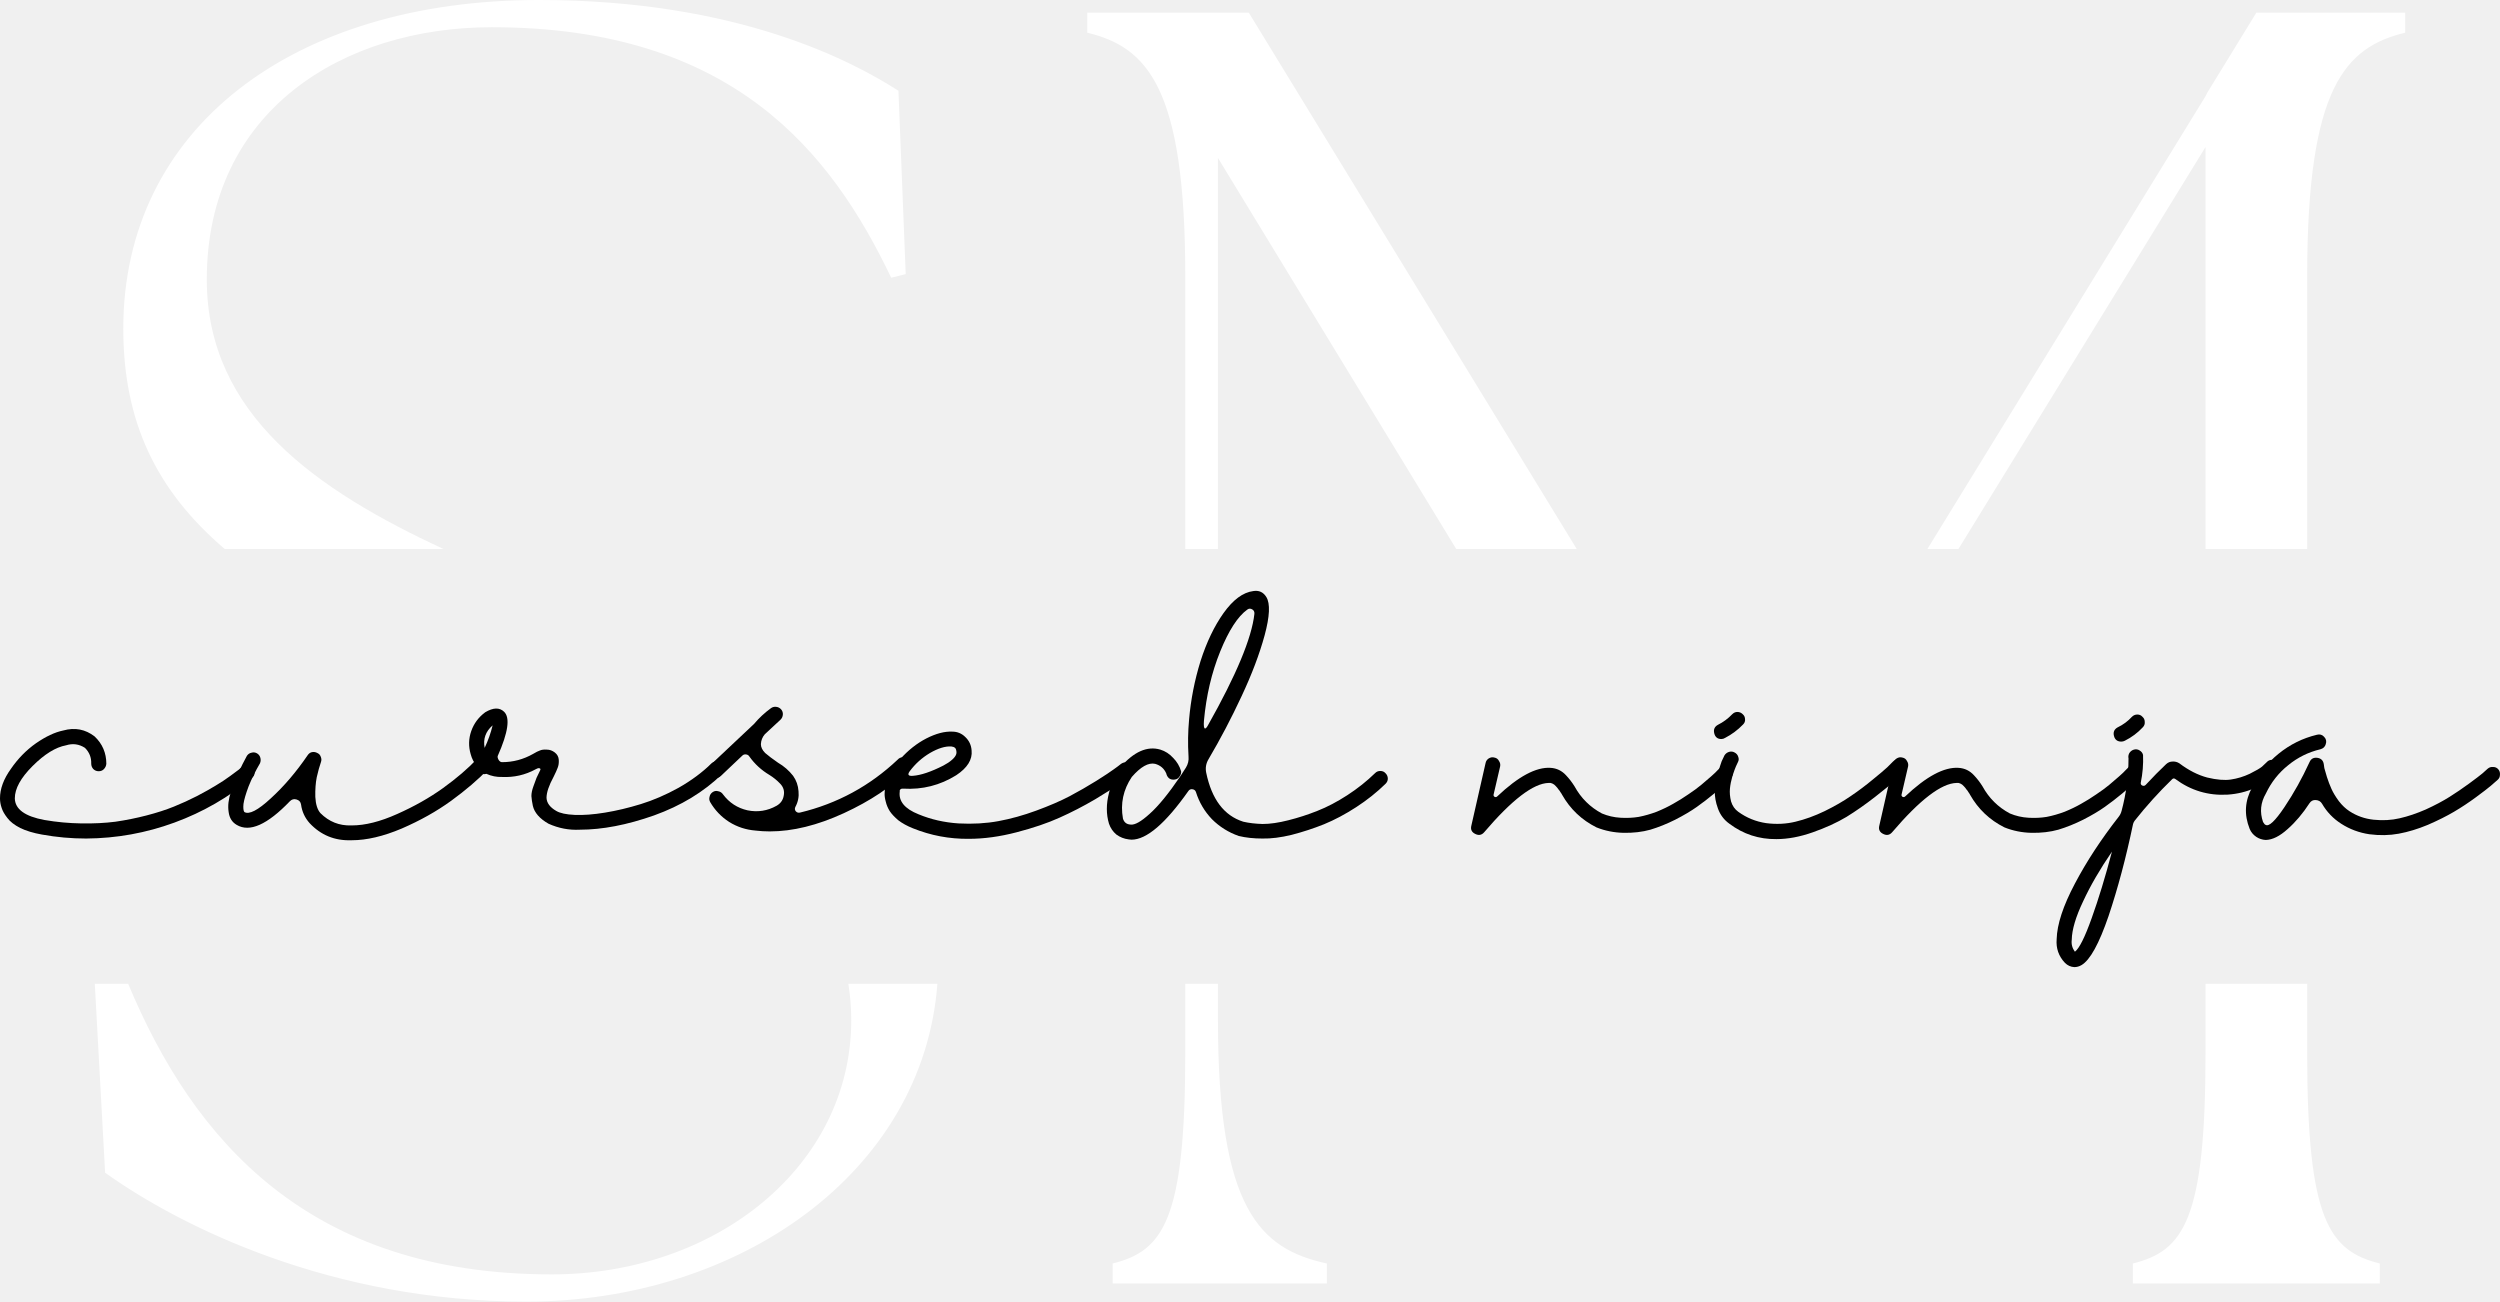
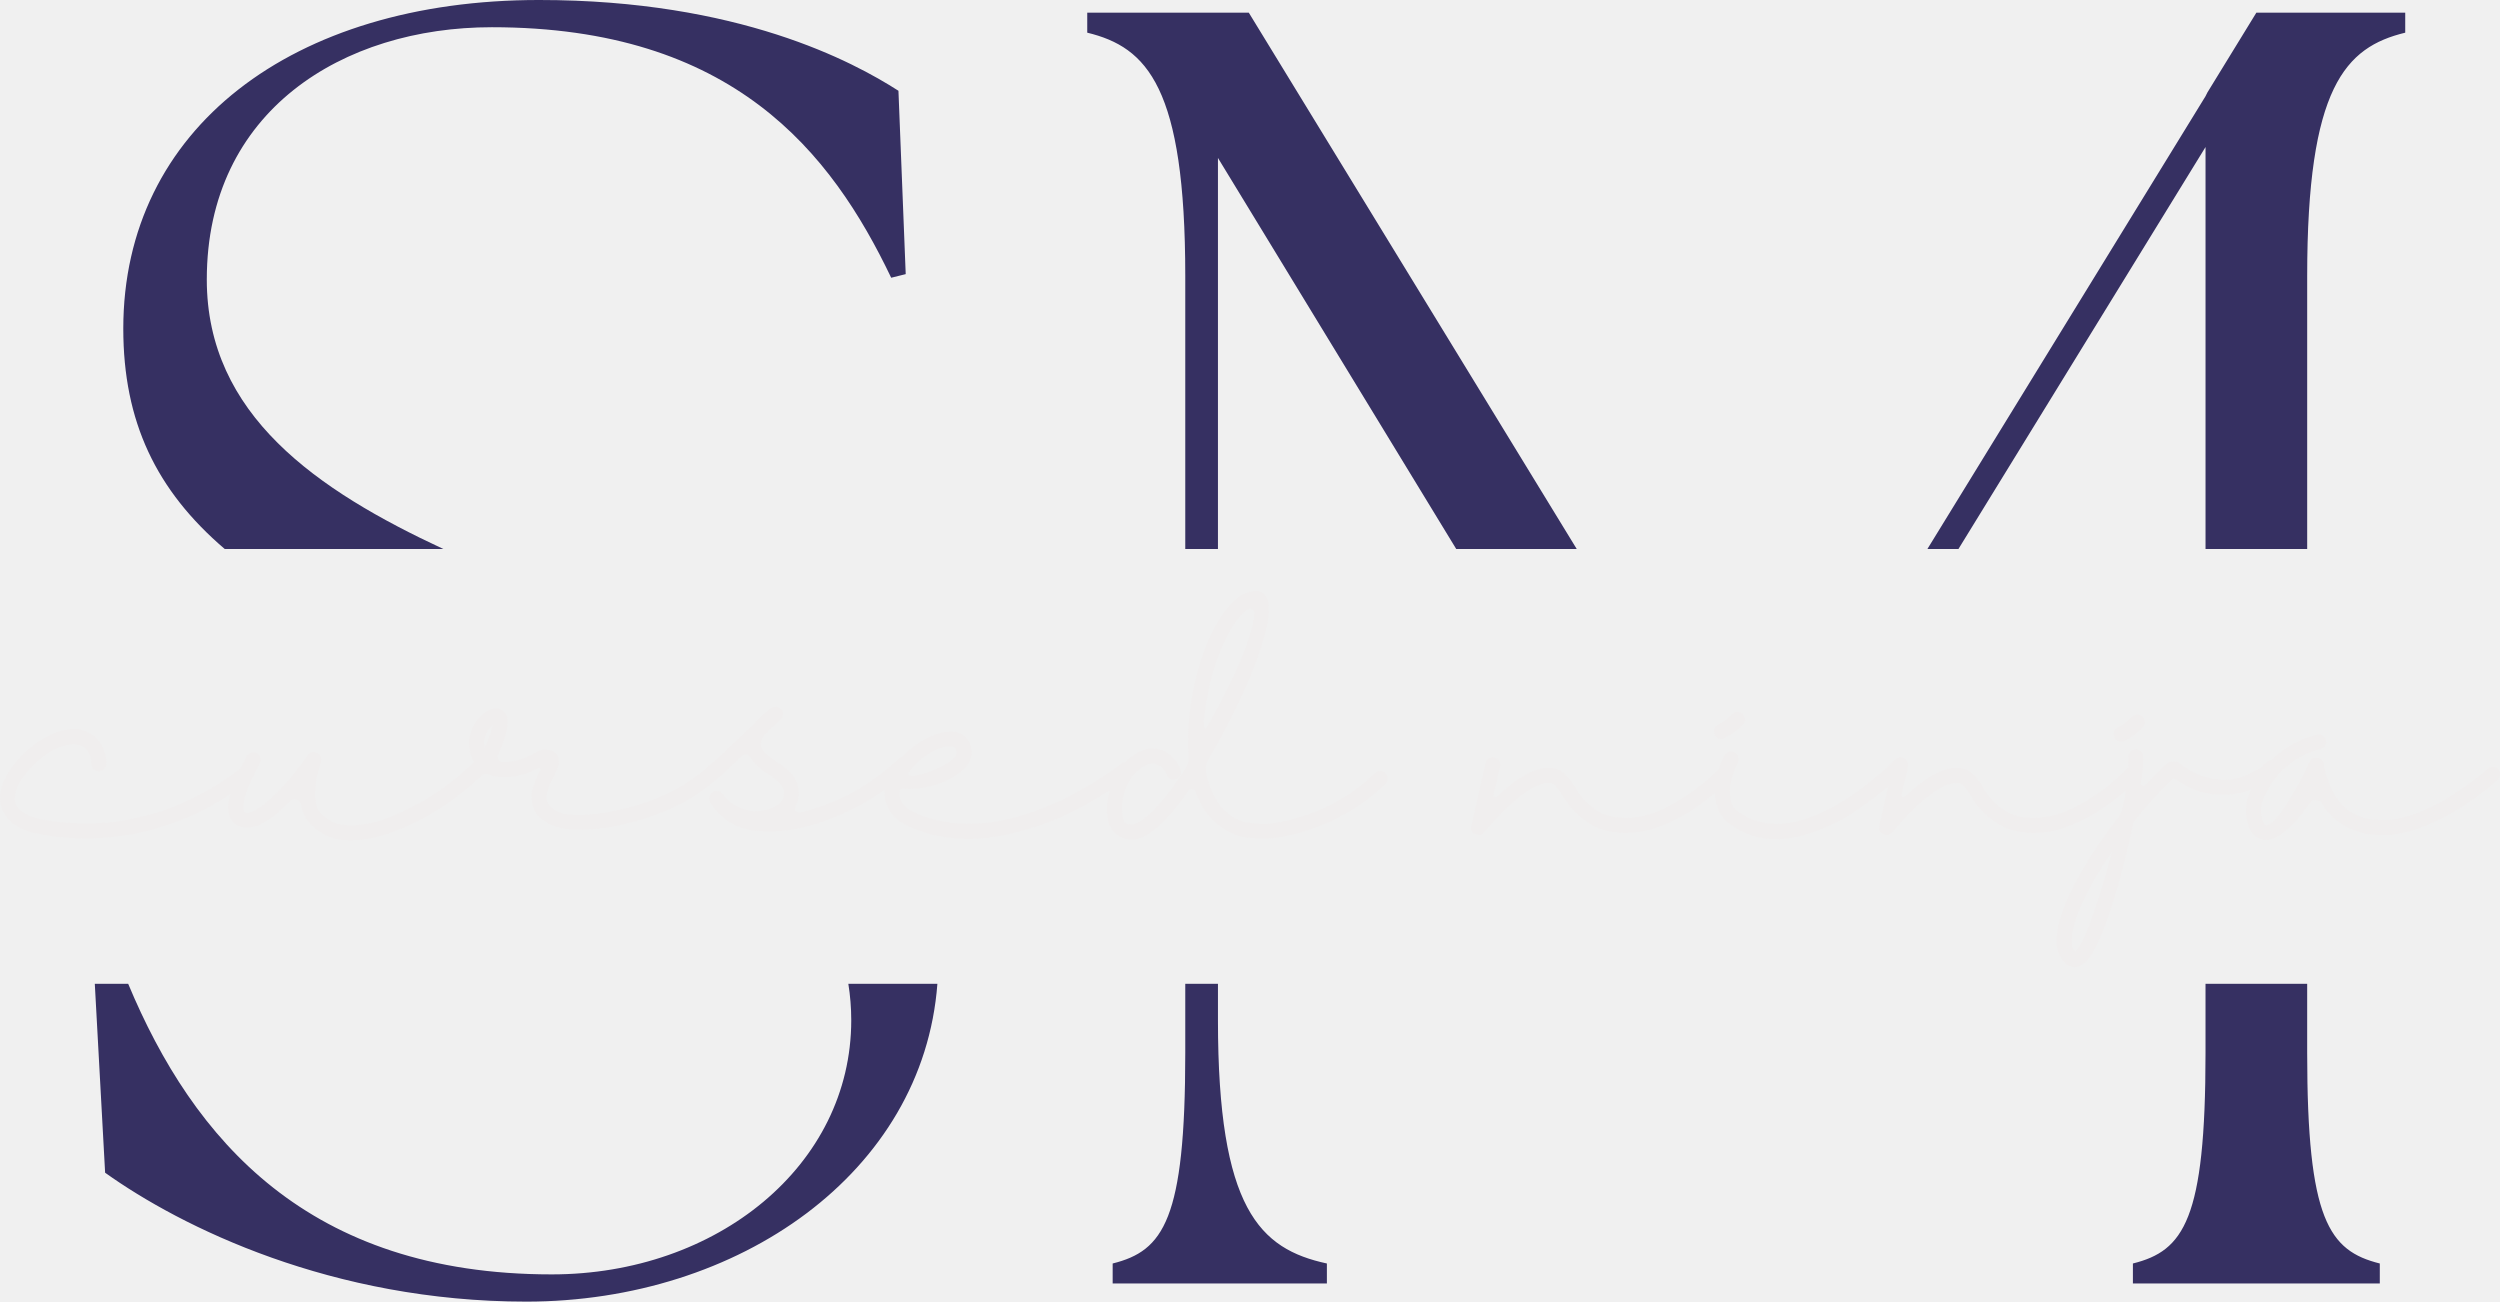
<svg xmlns="http://www.w3.org/2000/svg" width="68.986mm" height="35.918mm" viewBox="0 0 68.986 35.918" version="1.1" id="svg14675">
  <defs id="defs14672" />
  <g id="layer1" transform="translate(-86.53794,-130.6711)">
    <g id="g15014">
      <g id="g29667" transform="matrix(0.2645833,0,0,0.2645833,52.90653,84.74829)">
-         <path id="text24363" style="font-size:189.333px;line-height:1.25;font-family:'FONTSPRING DEMO - The Seasons Light';-inkscape-font-specification:'FONTSPRING DEMO - The Seasons Light, ';fill:#ffffff;fill-opacity:1" d="m 183.326,173.566 c -25.749,0 -43.357,13.443 -43.357,34.27 0,9.703 3.422,16.868 10.58,22.988 h 22.803 c -13.171,-6.125 -24.674,-13.989 -24.674,-28.102 0,-17.608 14.199,-26.316 29.725,-26.316 25.181,0 35.406,13.063 41.654,26.127 l 1.514,-0.377 -0.758,-19.123 c -4.733,-3.029 -16.66,-9.467 -37.486,-9.467 z m 57.178,1.324 v 2.084 c 6.248,1.515 10.223,5.68 10.223,25.371 v 28.479 h 3.408 v -40.785 l 24.852,40.785 h 12.568 l -34.201,-55.934 z m 121.93,0 -5.111,8.332 -0.189,0.379 -29.008,47.223 h 3.238 l 25.77,-41.922 v 41.922 h 10.602 V 202.346 c 0,-19.691 3.977,-23.856 10.225,-25.371 v -2.084 z m -225.436,101.281 1.076,19.703 c 7.952,5.68 23.667,13.443 43.926,13.443 22.189,0 41.395,-13.458 42.875,-33.146 h -9.287 c 0.194,1.221 0.303,2.483 0.303,3.799 0,15.147 -14.011,26.508 -31.24,26.508 -25.398,0 -37.376,-14.04 -44.172,-30.307 z m 113.729,0 v 7.207 c 0,17.419 -2.271,20.638 -7.572,21.963 v 2.082 h 22.342 v -2.082 c -7.005,-1.515 -11.361,-5.68 -11.361,-25.371 v -3.799 z m 106.406,0 v 7.207 c 0,17.419 -2.273,20.638 -7.574,21.963 v 2.082 h 25.75 v -2.082 c -5.301,-1.325 -7.574,-4.544 -7.574,-21.963 v -7.207 z" />
+         <path id="text24363" style="font-size:189.333px;line-height:1.25;font-family:'FONTSPRING DEMO - The Seasons Light';-inkscape-font-specification:'FONTSPRING DEMO - The Seasons Light, ';fill:#363062;fill-opacity:1" d="m 183.326,173.566 c -25.749,0 -43.357,13.443 -43.357,34.27 0,9.703 3.422,16.868 10.58,22.988 h 22.803 c -13.171,-6.125 -24.674,-13.989 -24.674,-28.102 0,-17.608 14.199,-26.316 29.725,-26.316 25.181,0 35.406,13.063 41.654,26.127 l 1.514,-0.377 -0.758,-19.123 c -4.733,-3.029 -16.66,-9.467 -37.486,-9.467 z m 57.178,1.324 v 2.084 c 6.248,1.515 10.223,5.68 10.223,25.371 v 28.479 h 3.408 v -40.785 l 24.852,40.785 h 12.568 l -34.201,-55.934 z m 121.93,0 -5.111,8.332 -0.189,0.379 -29.008,47.223 h 3.238 l 25.77,-41.922 v 41.922 h 10.602 V 202.346 c 0,-19.691 3.977,-23.856 10.225,-25.371 v -2.084 z m -225.436,101.281 1.076,19.703 c 7.952,5.68 23.667,13.443 43.926,13.443 22.189,0 41.395,-13.458 42.875,-33.146 h -9.287 c 0.194,1.221 0.303,2.483 0.303,3.799 0,15.147 -14.011,26.508 -31.24,26.508 -25.398,0 -37.376,-14.04 -44.172,-30.307 z m 113.729,0 v 7.207 c 0,17.419 -2.271,20.638 -7.572,21.963 v 2.082 h 22.342 v -2.082 c -7.005,-1.515 -11.361,-5.68 -11.361,-25.371 v -3.799 z m 106.406,0 v 7.207 c 0,17.419 -2.273,20.638 -7.574,21.963 v 2.082 h 25.75 v -2.082 c -5.301,-1.325 -7.574,-4.544 -7.574,-21.963 v -7.207 z" />
        <g aria-label="cursed ninja" id="text27661" style="font-size:29.733px;line-height:1.25;font-family:Halimun;-inkscape-font-specification:Halimun">
-           <path d="m 152.919,253.35 q 0.327,0 0.535,0.238 0.238,0.238 0.208,0.565 0,0.327 -0.268,0.535 -3.627,3.033 -8.087,4.668 -4.46,1.635 -9.217,1.665 -2.319,0 -4.609,-0.416 -1.338,-0.238 -2.26,-0.684 -0.922,-0.476 -1.338,-1.041 -0.446,-0.565 -0.595,-1.041 -0.178,-0.505 -0.178,-1.011 0,-1.487 1.13,-3.063 1.1,-1.606 2.617,-2.676 1.546,-1.07 2.854,-1.338 1.814,-0.505 3.271,0.624 1.219,1.16 1.219,2.854 -0.03,0.327 -0.268,0.565 -0.208,0.208 -0.535,0.208 -0.327,0 -0.565,-0.238 -0.208,-0.238 -0.208,-0.565 0.03,-0.951 -0.654,-1.635 -0.922,-0.595 -1.962,-0.268 -1.635,0.297 -3.509,2.171 -1.843,1.843 -1.843,3.36 0.03,1.695 3.092,2.26 1.903,0.327 3.836,0.357 1.962,0.03 3.568,-0.178 1.635,-0.238 3.241,-0.654 1.606,-0.416 2.854,-0.922 1.249,-0.505 2.408,-1.1 1.189,-0.624 1.962,-1.1 0.803,-0.476 1.487,-0.981 0.684,-0.505 0.922,-0.684 0.238,-0.208 0.327,-0.297 0.238,-0.208 0.565,-0.178 z" id="path826" />
-           <path d="m 177.449,252.458 q 0.327,-0.03 0.565,0.208 0.238,0.208 0.238,0.535 0,0.327 -0.208,0.565 -1.606,1.665 -3.895,3.33 -2.26,1.635 -5.144,2.884 -2.884,1.219 -5.203,1.219 h -0.059 q -2.587,0.089 -4.341,-1.784 -0.743,-0.833 -0.892,-1.933 -0.059,-0.416 -0.476,-0.535 -0.387,-0.119 -0.684,0.178 -3.538,3.687 -5.56,2.468 -0.714,-0.416 -0.833,-1.338 -0.149,-0.951 0.238,-2.111 0.387,-1.16 0.803,-2.022 0.387,-0.862 0.862,-1.725 0.178,-0.268 0.476,-0.327 0.297,-0.089 0.565,0.059 0.268,0.149 0.357,0.446 0.089,0.297 -0.03,0.595 -0.714,1.219 -1.189,2.408 -0.446,1.189 -0.535,1.843 -0.059,0.624 0.089,0.833 0.743,0.446 2.765,-1.427 2.052,-1.873 3.836,-4.49 0.178,-0.268 0.446,-0.327 0.297,-0.059 0.565,0.089 0.268,0.119 0.357,0.387 0.119,0.268 0.03,0.535 -0.238,0.684 -0.446,1.606 -0.178,0.892 -0.149,2.052 0.059,1.16 0.535,1.695 1.338,1.338 3.211,1.279 h 0.059 q 2.081,0 4.728,-1.189 2.676,-1.189 4.787,-2.706 2.141,-1.546 3.568,-3.063 0.238,-0.238 0.565,-0.238 z" id="path828" />
-           <path d="m 201.89,252.963 q 0.327,0 0.535,0.238 0.238,0.238 0.238,0.565 0,0.297 -0.238,0.535 -2.884,2.795 -7.106,4.311 -4.222,1.487 -7.731,1.487 -1.695,0.089 -3.271,-0.624 -0.684,-0.387 -1.1,-0.862 -0.416,-0.476 -0.535,-1.011 -0.119,-0.565 -0.149,-1.011 0,-0.446 0.208,-1.011 0.208,-0.595 0.327,-0.892 0.149,-0.327 0.387,-0.803 0.089,-0.178 -0.149,-0.208 -0.119,0 -0.327,0.119 -1.635,0.892 -3.509,0.803 -0.833,0.03 -1.635,-0.327 -0.297,0.089 -0.595,-0.059 -0.476,-0.238 -0.416,-0.773 -0.446,-0.535 -0.624,-1.219 -0.357,-1.219 0.059,-2.408 0.416,-1.189 1.457,-1.962 1.249,-0.743 1.962,-0.059 0.981,0.922 -0.654,4.609 -0.059,0.149 0.089,0.416 0.149,0.238 0.357,0.238 1.725,0 3.241,-0.862 0.446,-0.268 0.714,-0.357 0.268,-0.119 0.714,-0.089 0.446,0 0.833,0.297 0.387,0.297 0.416,0.773 0.03,0.476 -0.119,0.833 -0.119,0.327 -0.416,0.922 -0.743,1.368 -0.743,2.2 0.03,0.803 1.011,1.368 0.595,0.357 1.933,0.416 1.338,0.059 3.152,-0.238 1.814,-0.297 3.746,-0.892 1.933,-0.595 3.925,-1.695 1.992,-1.13 3.449,-2.557 0.238,-0.208 0.565,-0.208 z m -24.233,-1.397 q 0.535,-1.13 0.833,-2.349 -1.1,0.951 -0.833,2.349 z" id="path830" />
-           <path d="m 221.276,252.547 q 0.327,0 0.535,0.238 0.238,0.208 0.238,0.535 0,0.327 -0.208,0.565 -2.587,2.587 -6.72,4.49 -4.133,1.903 -7.731,1.903 -0.773,0 -1.487,-0.089 -1.487,-0.119 -2.735,-0.892 -1.249,-0.803 -1.992,-2.081 -0.149,-0.268 -0.059,-0.565 0.059,-0.297 0.327,-0.476 0.268,-0.178 0.565,-0.089 0.327,0.059 0.505,0.327 0.981,1.308 2.557,1.665 1.606,0.327 3.033,-0.476 0.624,-0.357 0.743,-1.041 0.149,-0.714 -0.357,-1.249 -0.505,-0.535 -1.13,-0.922 -1.249,-0.743 -2.081,-1.903 -0.119,-0.208 -0.357,-0.238 -0.238,-0.03 -0.387,0.119 l -2.26,2.141 q -0.327,0.297 -0.773,0.178 -0.446,-0.119 -0.535,-0.565 -0.119,-0.446 0.238,-0.773 l 4.549,-4.282 q 0.773,-0.922 1.754,-1.635 0.238,-0.178 0.535,-0.149 0.327,0.03 0.535,0.268 0.208,0.238 0.178,0.565 -0.03,0.297 -0.238,0.505 l -1.635,1.516 q -0.387,0.446 -0.416,1.041 0,0.476 0.446,0.922 0.476,0.416 1.338,1.011 0.922,0.535 1.576,1.368 0.505,0.714 0.565,1.606 0.089,0.862 -0.327,1.635 -0.119,0.238 0.03,0.446 0.178,0.208 0.446,0.149 5.828,-1.397 10.199,-5.53 0.208,-0.238 0.535,-0.238 z" id="path832" />
-           <path d="m 244.557,253.082 q 0.327,0.03 0.535,0.297 0.208,0.238 0.178,0.565 -0.03,0.327 -0.297,0.535 -0.446,0.357 -1.1,0.833 -0.654,0.476 -2.527,1.606 -1.873,1.1 -3.746,1.933 -1.843,0.833 -4.46,1.516 -2.617,0.684 -4.995,0.684 -3.033,0.03 -5.828,-1.1 -0.892,-0.357 -1.516,-0.833 -0.595,-0.505 -0.892,-0.951 -0.297,-0.476 -0.416,-0.981 -0.149,-0.535 -0.119,-0.922 0,-0.387 0.089,-0.773 0.327,-1.397 1.546,-2.765 1.219,-1.368 2.706,-2.141 1.516,-0.773 2.706,-0.714 0.803,0 1.368,0.565 0.595,0.565 0.654,1.397 0.149,1.427 -1.606,2.587 -2.527,1.576 -5.53,1.397 -0.149,-0.03 -0.268,0.059 -0.119,0.089 -0.089,0.238 -0.208,1.516 1.962,2.379 1.933,0.803 4.163,0.951 2.23,0.119 4.163,-0.238 1.933,-0.357 3.955,-1.1 2.022,-0.743 3.449,-1.487 1.457,-0.773 2.795,-1.606 1.368,-0.862 1.843,-1.219 0.505,-0.357 0.714,-0.535 0.268,-0.208 0.565,-0.178 z m -22.568,0.922 q -0.387,0.535 0.327,0.476 1.249,-0.089 3.181,-1.07 0.297,-0.178 0.505,-0.297 0.922,-0.624 0.862,-1.13 -0.03,-0.327 -0.149,-0.416 -0.119,-0.119 -0.387,-0.149 -0.951,-0.059 -2.23,0.684 -1.249,0.743 -2.111,1.903 z" id="path834" />
-           <path d="m 271.079,253.974 q 0.327,0 0.535,0.238 0.238,0.238 0.238,0.565 0,0.297 -0.238,0.535 -1.368,1.338 -3.063,2.438 -1.695,1.1 -3.36,1.784 -1.635,0.654 -3.36,1.1 -1.695,0.416 -3.063,0.387 -1.368,0 -2.468,-0.268 -1.606,-0.565 -2.795,-1.754 -1.16,-1.219 -1.665,-2.825 -0.089,-0.268 -0.387,-0.297 -0.268,-0.03 -0.416,0.208 -3.568,5.055 -5.917,5.055 -0.149,0 -0.297,-0.03 -0.714,-0.089 -1.279,-0.505 -0.535,-0.446 -0.773,-1.13 -0.446,-1.487 0,-3.211 0.416,-1.725 1.189,-2.676 2.111,-2.438 4.163,-1.843 0.773,0.238 1.338,0.862 0.595,0.595 0.833,1.397 0.03,0.297 -0.178,0.565 -0.178,0.268 -0.476,0.297 -0.327,0.059 -0.595,-0.119 -0.238,-0.208 -0.297,-0.505 -0.327,-0.773 -1.16,-1.011 -1.041,-0.238 -2.438,1.368 -1.338,1.992 -0.922,4.341 0.178,0.595 0.803,0.624 0.654,0.089 1.992,-1.13 1.368,-1.219 3.181,-3.895 0.297,-0.446 0.595,-0.922 0.327,-0.535 0.268,-1.16 -0.119,-1.933 0.059,-3.865 0.268,-3.092 1.189,-6.066 0.951,-2.973 2.408,-5.025 1.487,-2.081 3.092,-2.289 0.892,-0.149 1.368,0.624 0.624,1.011 -0.178,3.984 -0.803,2.944 -2.408,6.363 -1.576,3.39 -3.449,6.571 -0.387,0.654 -0.238,1.397 0.862,4.163 3.865,5.114 0.892,0.208 2.022,0.238 1.16,0 2.676,-0.387 1.546,-0.387 3.033,-0.981 1.516,-0.595 3.122,-1.635 1.606,-1.041 2.914,-2.319 0.208,-0.208 0.535,-0.208 z m -18.405,-5.233 q -0.059,0.803 0.119,0.803 0.119,0 0.297,-0.327 4.43,-7.85 4.847,-11.626 0.03,-0.327 -0.238,-0.476 -0.268,-0.149 -0.505,0.03 -1.487,1.07 -2.825,4.371 -1.338,3.3 -1.695,7.225 z" id="path836" />
-           <path d="m 307.027,253.409 q 0.327,0 0.565,0.208 0.238,0.208 0.238,0.535 0.03,0.327 -0.208,0.565 -0.178,0.208 -0.505,0.535 -0.327,0.327 -1.219,1.07 -0.892,0.743 -1.814,1.397 -0.922,0.654 -2.26,1.338 -1.308,0.654 -2.587,1.041 -1.279,0.357 -2.795,0.327 -1.487,-0.03 -2.825,-0.565 -2.319,-1.16 -3.598,-3.419 0,-0.03 -0.149,-0.238 -0.119,-0.208 -0.238,-0.327 -0.089,-0.149 -0.268,-0.327 -0.149,-0.178 -0.357,-0.268 -0.178,-0.089 -0.387,-0.059 -2.379,0.059 -6.72,5.144 -0.387,0.446 -0.922,0.178 -0.565,-0.268 -0.416,-0.862 l 1.487,-6.541 q 0.059,-0.297 0.327,-0.476 0.297,-0.178 0.595,-0.089 0.327,0.059 0.476,0.357 0.178,0.268 0.119,0.565 l -0.684,2.944 q -0.03,0.149 0.119,0.238 0.149,0.059 0.268,-0.059 3.3,-3.122 5.56,-2.973 0.951,0.059 1.606,0.773 0.505,0.535 0.892,1.16 1.011,1.843 2.854,2.825 0.922,0.387 1.933,0.446 1.011,0.059 1.903,-0.089 0.922,-0.178 1.873,-0.535 0.951,-0.387 1.725,-0.833 0.803,-0.446 1.576,-0.981 0.803,-0.535 1.338,-0.981 0.535,-0.446 1.041,-0.892 0.505,-0.446 0.654,-0.624 0.178,-0.178 0.268,-0.268 0.208,-0.238 0.535,-0.238 z" id="path838" />
-           <path d="m 325.075,252.755 q 0.327,0 0.565,0.238 0.238,0.208 0.238,0.535 0,0.327 -0.208,0.565 -0.357,0.357 -0.922,0.892 -0.565,0.505 -2.081,1.695 -1.487,1.16 -2.973,2.081 -1.487,0.892 -3.509,1.606 -2.022,0.714 -3.806,0.714 -2.735,0.03 -4.906,-1.606 -0.833,-0.595 -1.189,-1.576 -0.357,-0.981 -0.327,-1.814 0.03,-0.833 0.297,-1.784 0.268,-0.951 0.416,-1.338 0.178,-0.387 0.297,-0.624 0.178,-0.268 0.476,-0.357 0.297,-0.089 0.565,0.059 0.297,0.149 0.387,0.446 0.119,0.297 -0.03,0.565 -0.059,0.149 -0.208,0.446 -0.119,0.268 -0.357,0.981 -0.208,0.714 -0.268,1.338 -0.059,0.624 0.119,1.338 0.208,0.684 0.743,1.07 1.308,0.951 2.914,1.189 1.606,0.208 3.063,-0.149 1.487,-0.357 3.033,-1.1 1.576,-0.773 2.735,-1.576 1.189,-0.803 2.26,-1.695 1.1,-0.892 1.546,-1.308 0.446,-0.446 0.595,-0.595 0.238,-0.238 0.535,-0.238 z m -18.435,-2.111 q -0.595,0 -0.743,-0.595 -0.149,-0.595 0.387,-0.892 0.833,-0.416 1.487,-1.1 0.238,-0.238 0.535,-0.238 0.327,0 0.565,0.238 0.238,0.208 0.238,0.535 0.03,0.297 -0.208,0.535 -0.833,0.862 -1.873,1.397 -0.178,0.119 -0.387,0.119 z" id="path840" />
-           <path d="m 349.575,253.409 q 0.327,0 0.565,0.208 0.238,0.208 0.238,0.535 0.03,0.327 -0.208,0.565 -0.178,0.208 -0.505,0.535 -0.327,0.327 -1.219,1.07 -0.892,0.743 -1.814,1.397 -0.922,0.654 -2.26,1.338 -1.308,0.654 -2.587,1.041 -1.279,0.357 -2.795,0.327 -1.487,-0.03 -2.825,-0.565 -2.319,-1.16 -3.598,-3.419 0,-0.03 -0.149,-0.238 -0.119,-0.208 -0.238,-0.327 -0.089,-0.149 -0.268,-0.327 -0.149,-0.178 -0.357,-0.268 -0.178,-0.089 -0.387,-0.059 -2.379,0.059 -6.72,5.144 -0.387,0.446 -0.922,0.178 -0.565,-0.268 -0.416,-0.862 l 1.487,-6.541 q 0.059,-0.297 0.327,-0.476 0.297,-0.178 0.595,-0.089 0.327,0.059 0.476,0.357 0.178,0.268 0.119,0.565 l -0.684,2.944 q -0.03,0.149 0.119,0.238 0.149,0.059 0.268,-0.059 3.3,-3.122 5.56,-2.973 0.951,0.059 1.606,0.773 0.505,0.535 0.892,1.16 1.011,1.843 2.854,2.825 0.922,0.387 1.933,0.446 1.011,0.059 1.903,-0.089 0.922,-0.178 1.873,-0.535 0.951,-0.387 1.725,-0.833 0.803,-0.446 1.576,-0.981 0.803,-0.535 1.338,-0.981 0.535,-0.446 1.041,-0.892 0.505,-0.446 0.654,-0.624 0.178,-0.178 0.268,-0.268 0.208,-0.238 0.535,-0.238 z" id="path842" />
-           <path d="m 348.356,250.912 q -0.624,0 -0.773,-0.595 -0.149,-0.595 0.387,-0.892 0.862,-0.416 1.487,-1.1 0.238,-0.238 0.565,-0.238 0.327,0 0.535,0.238 0.238,0.208 0.238,0.535 0.03,0.327 -0.208,0.565 -0.803,0.862 -1.873,1.397 -0.178,0.089 -0.357,0.089 z m 15.699,1.903 q 0.327,-0.03 0.565,0.208 0.238,0.208 0.238,0.535 0.03,0.327 -0.208,0.565 -2.171,2.111 -5.203,2.319 -3.033,0.178 -5.471,-1.635 -0.178,-0.119 -0.327,0.03 -2.081,2.022 -3.895,4.311 -0.119,0.149 -0.178,0.357 -1.1,5.263 -2.557,9.604 -1.487,4.341 -2.825,5.114 -0.357,0.208 -0.743,0.208 -0.565,-0.03 -0.981,-0.446 -0.981,-1.041 -0.862,-2.468 0.059,-2.319 1.903,-5.798 1.814,-3.449 4.579,-6.987 0.208,-0.268 0.297,-0.624 0.714,-2.676 0.714,-5.441 -0.059,-0.297 0.089,-0.565 0.178,-0.268 0.476,-0.357 0.327,-0.089 0.595,0.089 0.297,0.178 0.357,0.476 0.059,1.457 -0.238,2.884 -0.03,0.208 0.149,0.297 0.208,0.089 0.357,-0.059 1.16,-1.249 2.141,-2.171 0.297,-0.268 0.654,-0.268 0.387,-0.03 0.714,0.178 1.457,1.1 2.914,1.487 1.487,0.357 2.468,0.208 1.011,-0.149 1.962,-0.595 0.951,-0.476 1.279,-0.743 0.327,-0.297 0.505,-0.476 0.208,-0.238 0.535,-0.238 z m -20.546,20.011 q 0.684,-0.505 1.754,-3.509 1.07,-2.973 2.111,-6.928 -1.873,2.735 -3.003,5.174 -1.16,2.438 -1.189,4.014 -0.089,0.684 0.327,1.249 z" id="path844" />
-           <path d="m 387.128,253.558 q 0.327,0 0.535,0.238 0.208,0.238 0.178,0.565 0,0.327 -0.238,0.535 -0.268,0.238 -0.714,0.624 -0.416,0.357 -1.546,1.189 -1.13,0.833 -2.289,1.516 -1.16,0.684 -2.735,1.368 -1.576,0.654 -3.033,0.922 -1.457,0.268 -3.063,0.059 -1.606,-0.238 -2.944,-1.1 -1.249,-0.803 -1.992,-2.081 -0.208,-0.357 -0.654,-0.387 -0.416,-0.03 -0.654,0.327 -1.041,1.606 -2.289,2.706 -1.219,1.1 -2.26,1.13 h -0.03 q -0.535,-0.03 -0.981,-0.327 -0.476,-0.327 -0.684,-0.833 -0.892,-2.23 0.268,-4.341 0.981,-2.052 2.735,-3.479 1.784,-1.457 4.014,-1.992 0.446,-0.119 0.743,0.208 0.327,0.327 0.178,0.773 -0.119,0.416 -0.565,0.535 -1.873,0.446 -3.36,1.665 -1.487,1.189 -2.319,2.944 -0.833,1.427 -0.297,2.973 0.178,0.297 0.268,0.297 0.505,0.327 1.962,-1.843 1.457,-2.171 2.617,-4.698 0.238,-0.535 0.833,-0.446 0.565,0.089 0.654,0.654 0.03,0.149 0.059,0.416 0.059,0.238 0.268,0.922 0.208,0.654 0.476,1.249 0.268,0.595 0.773,1.279 0.505,0.654 1.1,1.041 1.13,0.743 2.527,0.892 1.427,0.149 2.706,-0.149 1.308,-0.297 2.735,-0.922 1.427,-0.654 2.468,-1.308 1.041,-0.654 2.052,-1.397 1.011,-0.743 1.368,-1.041 0.387,-0.327 0.565,-0.505 0.238,-0.208 0.565,-0.178 z" id="path846" />
+           <path d="m 152.919,253.35 q 0.327,0 0.535,0.238 0.238,0.238 0.208,0.565 0,0.327 -0.268,0.535 -3.627,3.033 -8.087,4.668 -4.46,1.635 -9.217,1.665 -2.319,0 -4.609,-0.416 -1.338,-0.238 -2.26,-0.684 -0.922,-0.476 -1.338,-1.041 -0.446,-0.565 -0.595,-1.041 -0.178,-0.505 -0.178,-1.011 0,-1.487 1.13,-3.063 1.1,-1.606 2.617,-2.676 1.546,-1.07 2.854,-1.338 1.814,-0.505 3.271,0.624 1.219,1.16 1.219,2.854 -0.03,0.327 -0.268,0.565 -0.208,0.208 -0.535,0.208 -0.327,0 -0.565,-0.238 -0.208,-0.238 -0.208,-0.565 0.03,-0.951 -0.654,-1.635 -0.922,-0.595 -1.962,-0.268 -1.635,0.297 -3.509,2.171 -1.843,1.843 -1.843,3.36 0.03,1.695 3.092,2.26 1.903,0.327 3.836,0.357 1.962,0.03 3.568,-0.178 1.635,-0.238 3.241,-0.654 1.606,-0.416 2.854,-0.922 1.249,-0.505 2.408,-1.1 1.189,-0.624 1.962,-1.1 0.803,-0.476 1.487,-0.981 0.684,-0.505 0.922,-0.684 0.238,-0.208 0.327,-0.297 0.238,-0.208 0.565,-0.178 z" id="path826" style="fill:#f0eeee;fill-opacity:1" />
+           <path d="m 177.449,252.458 q 0.327,-0.03 0.565,0.208 0.238,0.208 0.238,0.535 0,0.327 -0.208,0.565 -1.606,1.665 -3.895,3.33 -2.26,1.635 -5.144,2.884 -2.884,1.219 -5.203,1.219 h -0.059 q -2.587,0.089 -4.341,-1.784 -0.743,-0.833 -0.892,-1.933 -0.059,-0.416 -0.476,-0.535 -0.387,-0.119 -0.684,0.178 -3.538,3.687 -5.56,2.468 -0.714,-0.416 -0.833,-1.338 -0.149,-0.951 0.238,-2.111 0.387,-1.16 0.803,-2.022 0.387,-0.862 0.862,-1.725 0.178,-0.268 0.476,-0.327 0.297,-0.089 0.565,0.059 0.268,0.149 0.357,0.446 0.089,0.297 -0.03,0.595 -0.714,1.219 -1.189,2.408 -0.446,1.189 -0.535,1.843 -0.059,0.624 0.089,0.833 0.743,0.446 2.765,-1.427 2.052,-1.873 3.836,-4.49 0.178,-0.268 0.446,-0.327 0.297,-0.059 0.565,0.089 0.268,0.119 0.357,0.387 0.119,0.268 0.03,0.535 -0.238,0.684 -0.446,1.606 -0.178,0.892 -0.149,2.052 0.059,1.16 0.535,1.695 1.338,1.338 3.211,1.279 h 0.059 q 2.081,0 4.728,-1.189 2.676,-1.189 4.787,-2.706 2.141,-1.546 3.568,-3.063 0.238,-0.238 0.565,-0.238 z" id="path828" style="fill:#f0eeee;fill-opacity:1" />
+           <path d="m 201.89,252.963 q 0.327,0 0.535,0.238 0.238,0.238 0.238,0.565 0,0.297 -0.238,0.535 -2.884,2.795 -7.106,4.311 -4.222,1.487 -7.731,1.487 -1.695,0.089 -3.271,-0.624 -0.684,-0.387 -1.1,-0.862 -0.416,-0.476 -0.535,-1.011 -0.119,-0.565 -0.149,-1.011 0,-0.446 0.208,-1.011 0.208,-0.595 0.327,-0.892 0.149,-0.327 0.387,-0.803 0.089,-0.178 -0.149,-0.208 -0.119,0 -0.327,0.119 -1.635,0.892 -3.509,0.803 -0.833,0.03 -1.635,-0.327 -0.297,0.089 -0.595,-0.059 -0.476,-0.238 -0.416,-0.773 -0.446,-0.535 -0.624,-1.219 -0.357,-1.219 0.059,-2.408 0.416,-1.189 1.457,-1.962 1.249,-0.743 1.962,-0.059 0.981,0.922 -0.654,4.609 -0.059,0.149 0.089,0.416 0.149,0.238 0.357,0.238 1.725,0 3.241,-0.862 0.446,-0.268 0.714,-0.357 0.268,-0.119 0.714,-0.089 0.446,0 0.833,0.297 0.387,0.297 0.416,0.773 0.03,0.476 -0.119,0.833 -0.119,0.327 -0.416,0.922 -0.743,1.368 -0.743,2.2 0.03,0.803 1.011,1.368 0.595,0.357 1.933,0.416 1.338,0.059 3.152,-0.238 1.814,-0.297 3.746,-0.892 1.933,-0.595 3.925,-1.695 1.992,-1.13 3.449,-2.557 0.238,-0.208 0.565,-0.208 z m -24.233,-1.397 q 0.535,-1.13 0.833,-2.349 -1.1,0.951 -0.833,2.349 z" id="path830" style="fill:#f0eeee;fill-opacity:1" />
+           <path d="m 221.276,252.547 q 0.327,0 0.535,0.238 0.238,0.208 0.238,0.535 0,0.327 -0.208,0.565 -2.587,2.587 -6.72,4.49 -4.133,1.903 -7.731,1.903 -0.773,0 -1.487,-0.089 -1.487,-0.119 -2.735,-0.892 -1.249,-0.803 -1.992,-2.081 -0.149,-0.268 -0.059,-0.565 0.059,-0.297 0.327,-0.476 0.268,-0.178 0.565,-0.089 0.327,0.059 0.505,0.327 0.981,1.308 2.557,1.665 1.606,0.327 3.033,-0.476 0.624,-0.357 0.743,-1.041 0.149,-0.714 -0.357,-1.249 -0.505,-0.535 -1.13,-0.922 -1.249,-0.743 -2.081,-1.903 -0.119,-0.208 -0.357,-0.238 -0.238,-0.03 -0.387,0.119 l -2.26,2.141 q -0.327,0.297 -0.773,0.178 -0.446,-0.119 -0.535,-0.565 -0.119,-0.446 0.238,-0.773 l 4.549,-4.282 q 0.773,-0.922 1.754,-1.635 0.238,-0.178 0.535,-0.149 0.327,0.03 0.535,0.268 0.208,0.238 0.178,0.565 -0.03,0.297 -0.238,0.505 l -1.635,1.516 q -0.387,0.446 -0.416,1.041 0,0.476 0.446,0.922 0.476,0.416 1.338,1.011 0.922,0.535 1.576,1.368 0.505,0.714 0.565,1.606 0.089,0.862 -0.327,1.635 -0.119,0.238 0.03,0.446 0.178,0.208 0.446,0.149 5.828,-1.397 10.199,-5.53 0.208,-0.238 0.535,-0.238 z" id="path832" style="fill:#f0eeee;fill-opacity:1" />
+           <path d="m 244.557,253.082 q 0.327,0.03 0.535,0.297 0.208,0.238 0.178,0.565 -0.03,0.327 -0.297,0.535 -0.446,0.357 -1.1,0.833 -0.654,0.476 -2.527,1.606 -1.873,1.1 -3.746,1.933 -1.843,0.833 -4.46,1.516 -2.617,0.684 -4.995,0.684 -3.033,0.03 -5.828,-1.1 -0.892,-0.357 -1.516,-0.833 -0.595,-0.505 -0.892,-0.951 -0.297,-0.476 -0.416,-0.981 -0.149,-0.535 -0.119,-0.922 0,-0.387 0.089,-0.773 0.327,-1.397 1.546,-2.765 1.219,-1.368 2.706,-2.141 1.516,-0.773 2.706,-0.714 0.803,0 1.368,0.565 0.595,0.565 0.654,1.397 0.149,1.427 -1.606,2.587 -2.527,1.576 -5.53,1.397 -0.149,-0.03 -0.268,0.059 -0.119,0.089 -0.089,0.238 -0.208,1.516 1.962,2.379 1.933,0.803 4.163,0.951 2.23,0.119 4.163,-0.238 1.933,-0.357 3.955,-1.1 2.022,-0.743 3.449,-1.487 1.457,-0.773 2.795,-1.606 1.368,-0.862 1.843,-1.219 0.505,-0.357 0.714,-0.535 0.268,-0.208 0.565,-0.178 z m -22.568,0.922 q -0.387,0.535 0.327,0.476 1.249,-0.089 3.181,-1.07 0.297,-0.178 0.505,-0.297 0.922,-0.624 0.862,-1.13 -0.03,-0.327 -0.149,-0.416 -0.119,-0.119 -0.387,-0.149 -0.951,-0.059 -2.23,0.684 -1.249,0.743 -2.111,1.903 z" id="path834" style="fill:#f0eeee;fill-opacity:1" />
+           <path d="m 271.079,253.974 q 0.327,0 0.535,0.238 0.238,0.238 0.238,0.565 0,0.297 -0.238,0.535 -1.368,1.338 -3.063,2.438 -1.695,1.1 -3.36,1.784 -1.635,0.654 -3.36,1.1 -1.695,0.416 -3.063,0.387 -1.368,0 -2.468,-0.268 -1.606,-0.565 -2.795,-1.754 -1.16,-1.219 -1.665,-2.825 -0.089,-0.268 -0.387,-0.297 -0.268,-0.03 -0.416,0.208 -3.568,5.055 -5.917,5.055 -0.149,0 -0.297,-0.03 -0.714,-0.089 -1.279,-0.505 -0.535,-0.446 -0.773,-1.13 -0.446,-1.487 0,-3.211 0.416,-1.725 1.189,-2.676 2.111,-2.438 4.163,-1.843 0.773,0.238 1.338,0.862 0.595,0.595 0.833,1.397 0.03,0.297 -0.178,0.565 -0.178,0.268 -0.476,0.297 -0.327,0.059 -0.595,-0.119 -0.238,-0.208 -0.297,-0.505 -0.327,-0.773 -1.16,-1.011 -1.041,-0.238 -2.438,1.368 -1.338,1.992 -0.922,4.341 0.178,0.595 0.803,0.624 0.654,0.089 1.992,-1.13 1.368,-1.219 3.181,-3.895 0.297,-0.446 0.595,-0.922 0.327,-0.535 0.268,-1.16 -0.119,-1.933 0.059,-3.865 0.268,-3.092 1.189,-6.066 0.951,-2.973 2.408,-5.025 1.487,-2.081 3.092,-2.289 0.892,-0.149 1.368,0.624 0.624,1.011 -0.178,3.984 -0.803,2.944 -2.408,6.363 -1.576,3.39 -3.449,6.571 -0.387,0.654 -0.238,1.397 0.862,4.163 3.865,5.114 0.892,0.208 2.022,0.238 1.16,0 2.676,-0.387 1.546,-0.387 3.033,-0.981 1.516,-0.595 3.122,-1.635 1.606,-1.041 2.914,-2.319 0.208,-0.208 0.535,-0.208 z m -18.405,-5.233 q -0.059,0.803 0.119,0.803 0.119,0 0.297,-0.327 4.43,-7.85 4.847,-11.626 0.03,-0.327 -0.238,-0.476 -0.268,-0.149 -0.505,0.03 -1.487,1.07 -2.825,4.371 -1.338,3.3 -1.695,7.225 z" id="path836" style="fill:#f0eeee;fill-opacity:1" />
+           <path d="m 307.027,253.409 q 0.327,0 0.565,0.208 0.238,0.208 0.238,0.535 0.03,0.327 -0.208,0.565 -0.178,0.208 -0.505,0.535 -0.327,0.327 -1.219,1.07 -0.892,0.743 -1.814,1.397 -0.922,0.654 -2.26,1.338 -1.308,0.654 -2.587,1.041 -1.279,0.357 -2.795,0.327 -1.487,-0.03 -2.825,-0.565 -2.319,-1.16 -3.598,-3.419 0,-0.03 -0.149,-0.238 -0.119,-0.208 -0.238,-0.327 -0.089,-0.149 -0.268,-0.327 -0.149,-0.178 -0.357,-0.268 -0.178,-0.089 -0.387,-0.059 -2.379,0.059 -6.72,5.144 -0.387,0.446 -0.922,0.178 -0.565,-0.268 -0.416,-0.862 l 1.487,-6.541 q 0.059,-0.297 0.327,-0.476 0.297,-0.178 0.595,-0.089 0.327,0.059 0.476,0.357 0.178,0.268 0.119,0.565 l -0.684,2.944 q -0.03,0.149 0.119,0.238 0.149,0.059 0.268,-0.059 3.3,-3.122 5.56,-2.973 0.951,0.059 1.606,0.773 0.505,0.535 0.892,1.16 1.011,1.843 2.854,2.825 0.922,0.387 1.933,0.446 1.011,0.059 1.903,-0.089 0.922,-0.178 1.873,-0.535 0.951,-0.387 1.725,-0.833 0.803,-0.446 1.576,-0.981 0.803,-0.535 1.338,-0.981 0.535,-0.446 1.041,-0.892 0.505,-0.446 0.654,-0.624 0.178,-0.178 0.268,-0.268 0.208,-0.238 0.535,-0.238 z" id="path838" style="fill:#f0eeee;fill-opacity:1" />
+           <path d="m 325.075,252.755 q 0.327,0 0.565,0.238 0.238,0.208 0.238,0.535 0,0.327 -0.208,0.565 -0.357,0.357 -0.922,0.892 -0.565,0.505 -2.081,1.695 -1.487,1.16 -2.973,2.081 -1.487,0.892 -3.509,1.606 -2.022,0.714 -3.806,0.714 -2.735,0.03 -4.906,-1.606 -0.833,-0.595 -1.189,-1.576 -0.357,-0.981 -0.327,-1.814 0.03,-0.833 0.297,-1.784 0.268,-0.951 0.416,-1.338 0.178,-0.387 0.297,-0.624 0.178,-0.268 0.476,-0.357 0.297,-0.089 0.565,0.059 0.297,0.149 0.387,0.446 0.119,0.297 -0.03,0.565 -0.059,0.149 -0.208,0.446 -0.119,0.268 -0.357,0.981 -0.208,0.714 -0.268,1.338 -0.059,0.624 0.119,1.338 0.208,0.684 0.743,1.07 1.308,0.951 2.914,1.189 1.606,0.208 3.063,-0.149 1.487,-0.357 3.033,-1.1 1.576,-0.773 2.735,-1.576 1.189,-0.803 2.26,-1.695 1.1,-0.892 1.546,-1.308 0.446,-0.446 0.595,-0.595 0.238,-0.238 0.535,-0.238 z m -18.435,-2.111 q -0.595,0 -0.743,-0.595 -0.149,-0.595 0.387,-0.892 0.833,-0.416 1.487,-1.1 0.238,-0.238 0.535,-0.238 0.327,0 0.565,0.238 0.238,0.208 0.238,0.535 0.03,0.297 -0.208,0.535 -0.833,0.862 -1.873,1.397 -0.178,0.119 -0.387,0.119 z" id="path840" style="fill:#f0eeee;fill-opacity:1" />
+           <path d="m 349.575,253.409 q 0.327,0 0.565,0.208 0.238,0.208 0.238,0.535 0.03,0.327 -0.208,0.565 -0.178,0.208 -0.505,0.535 -0.327,0.327 -1.219,1.07 -0.892,0.743 -1.814,1.397 -0.922,0.654 -2.26,1.338 -1.308,0.654 -2.587,1.041 -1.279,0.357 -2.795,0.327 -1.487,-0.03 -2.825,-0.565 -2.319,-1.16 -3.598,-3.419 0,-0.03 -0.149,-0.238 -0.119,-0.208 -0.238,-0.327 -0.089,-0.149 -0.268,-0.327 -0.149,-0.178 -0.357,-0.268 -0.178,-0.089 -0.387,-0.059 -2.379,0.059 -6.72,5.144 -0.387,0.446 -0.922,0.178 -0.565,-0.268 -0.416,-0.862 l 1.487,-6.541 q 0.059,-0.297 0.327,-0.476 0.297,-0.178 0.595,-0.089 0.327,0.059 0.476,0.357 0.178,0.268 0.119,0.565 l -0.684,2.944 q -0.03,0.149 0.119,0.238 0.149,0.059 0.268,-0.059 3.3,-3.122 5.56,-2.973 0.951,0.059 1.606,0.773 0.505,0.535 0.892,1.16 1.011,1.843 2.854,2.825 0.922,0.387 1.933,0.446 1.011,0.059 1.903,-0.089 0.922,-0.178 1.873,-0.535 0.951,-0.387 1.725,-0.833 0.803,-0.446 1.576,-0.981 0.803,-0.535 1.338,-0.981 0.535,-0.446 1.041,-0.892 0.505,-0.446 0.654,-0.624 0.178,-0.178 0.268,-0.268 0.208,-0.238 0.535,-0.238 z" id="path842" style="fill:#f0eeee;fill-opacity:1" />
+           <path d="m 348.356,250.912 q -0.624,0 -0.773,-0.595 -0.149,-0.595 0.387,-0.892 0.862,-0.416 1.487,-1.1 0.238,-0.238 0.565,-0.238 0.327,0 0.535,0.238 0.238,0.208 0.238,0.535 0.03,0.327 -0.208,0.565 -0.803,0.862 -1.873,1.397 -0.178,0.089 -0.357,0.089 z m 15.699,1.903 q 0.327,-0.03 0.565,0.208 0.238,0.208 0.238,0.535 0.03,0.327 -0.208,0.565 -2.171,2.111 -5.203,2.319 -3.033,0.178 -5.471,-1.635 -0.178,-0.119 -0.327,0.03 -2.081,2.022 -3.895,4.311 -0.119,0.149 -0.178,0.357 -1.1,5.263 -2.557,9.604 -1.487,4.341 -2.825,5.114 -0.357,0.208 -0.743,0.208 -0.565,-0.03 -0.981,-0.446 -0.981,-1.041 -0.862,-2.468 0.059,-2.319 1.903,-5.798 1.814,-3.449 4.579,-6.987 0.208,-0.268 0.297,-0.624 0.714,-2.676 0.714,-5.441 -0.059,-0.297 0.089,-0.565 0.178,-0.268 0.476,-0.357 0.327,-0.089 0.595,0.089 0.297,0.178 0.357,0.476 0.059,1.457 -0.238,2.884 -0.03,0.208 0.149,0.297 0.208,0.089 0.357,-0.059 1.16,-1.249 2.141,-2.171 0.297,-0.268 0.654,-0.268 0.387,-0.03 0.714,0.178 1.457,1.1 2.914,1.487 1.487,0.357 2.468,0.208 1.011,-0.149 1.962,-0.595 0.951,-0.476 1.279,-0.743 0.327,-0.297 0.505,-0.476 0.208,-0.238 0.535,-0.238 z m -20.546,20.011 q 0.684,-0.505 1.754,-3.509 1.07,-2.973 2.111,-6.928 -1.873,2.735 -3.003,5.174 -1.16,2.438 -1.189,4.014 -0.089,0.684 0.327,1.249 z" id="path844" style="fill:#f0eeee;fill-opacity:1" />
+           <path d="m 387.128,253.558 q 0.327,0 0.535,0.238 0.208,0.238 0.178,0.565 0,0.327 -0.238,0.535 -0.268,0.238 -0.714,0.624 -0.416,0.357 -1.546,1.189 -1.13,0.833 -2.289,1.516 -1.16,0.684 -2.735,1.368 -1.576,0.654 -3.033,0.922 -1.457,0.268 -3.063,0.059 -1.606,-0.238 -2.944,-1.1 -1.249,-0.803 -1.992,-2.081 -0.208,-0.357 -0.654,-0.387 -0.416,-0.03 -0.654,0.327 -1.041,1.606 -2.289,2.706 -1.219,1.1 -2.26,1.13 h -0.03 q -0.535,-0.03 -0.981,-0.327 -0.476,-0.327 -0.684,-0.833 -0.892,-2.23 0.268,-4.341 0.981,-2.052 2.735,-3.479 1.784,-1.457 4.014,-1.992 0.446,-0.119 0.743,0.208 0.327,0.327 0.178,0.773 -0.119,0.416 -0.565,0.535 -1.873,0.446 -3.36,1.665 -1.487,1.189 -2.319,2.944 -0.833,1.427 -0.297,2.973 0.178,0.297 0.268,0.297 0.505,0.327 1.962,-1.843 1.457,-2.171 2.617,-4.698 0.238,-0.535 0.833,-0.446 0.565,0.089 0.654,0.654 0.03,0.149 0.059,0.416 0.059,0.238 0.268,0.922 0.208,0.654 0.476,1.249 0.268,0.595 0.773,1.279 0.505,0.654 1.1,1.041 1.13,0.743 2.527,0.892 1.427,0.149 2.706,-0.149 1.308,-0.297 2.735,-0.922 1.427,-0.654 2.468,-1.308 1.041,-0.654 2.052,-1.397 1.011,-0.743 1.368,-1.041 0.387,-0.327 0.565,-0.505 0.238,-0.208 0.565,-0.178 z" id="path846" style="fill:#f0eeee;fill-opacity:1" />
        </g>
      </g>
    </g>
  </g>
</svg>
